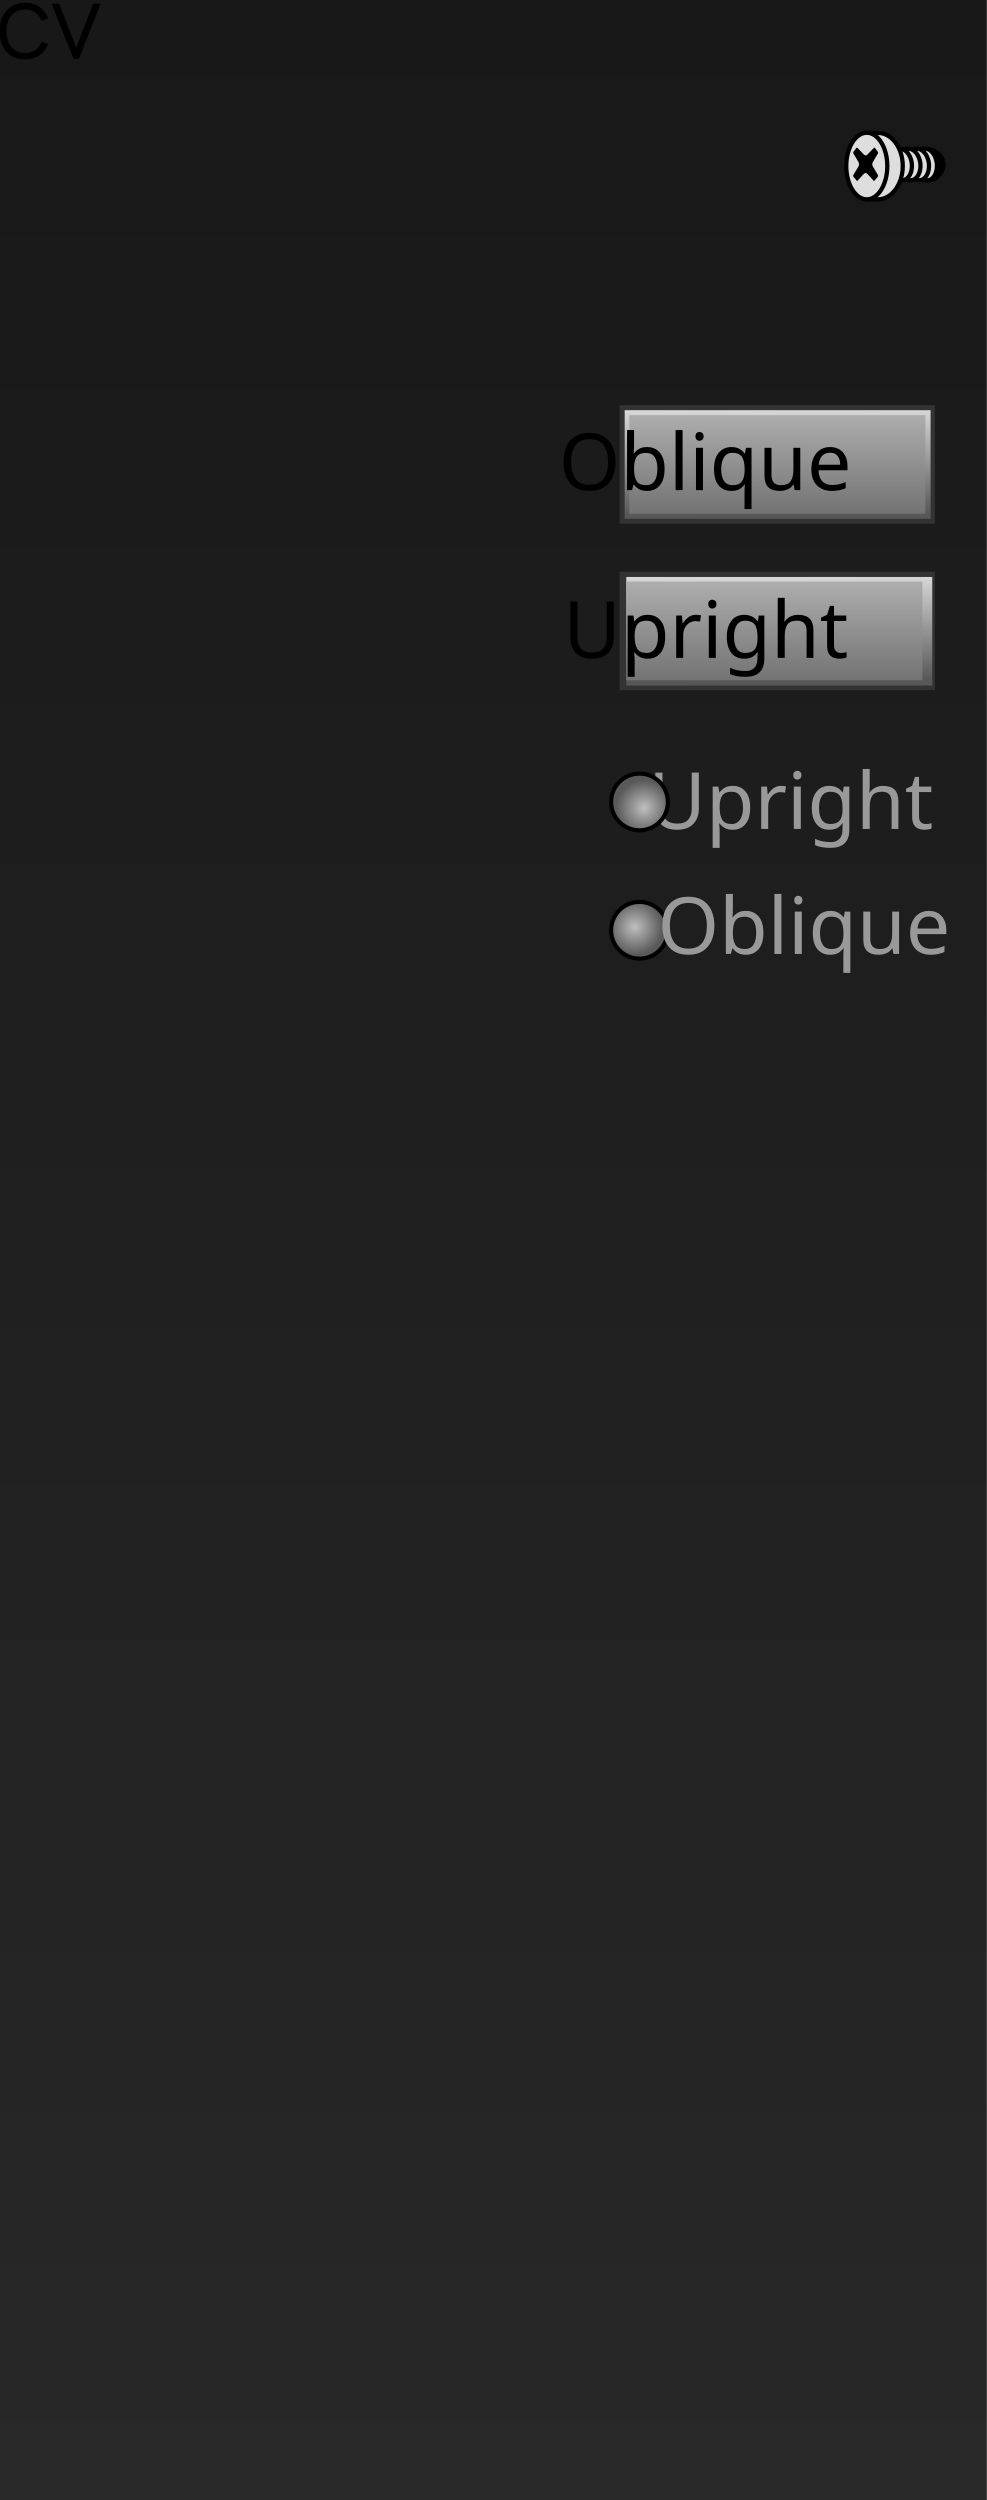
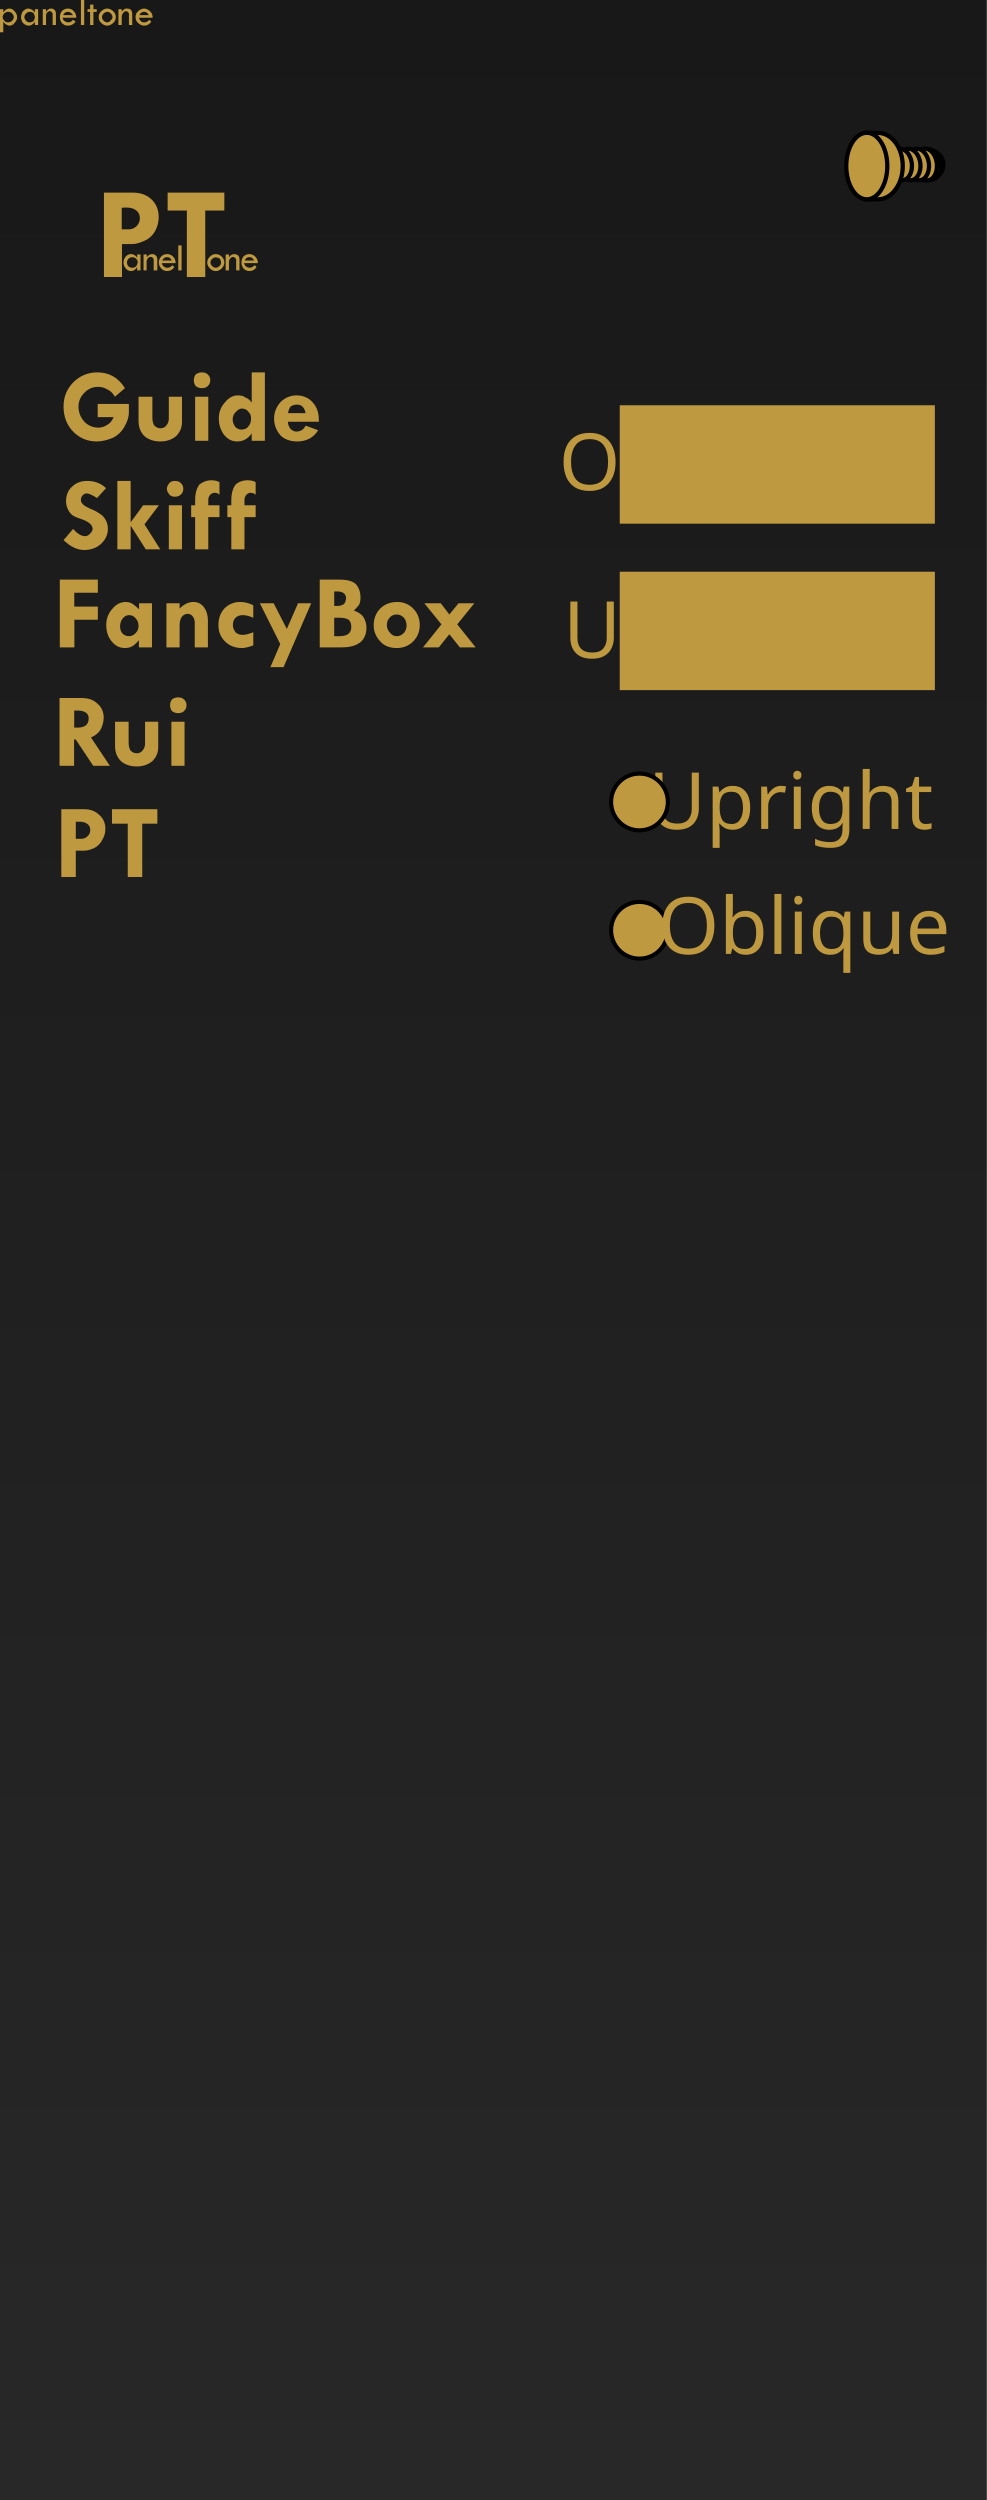
<svg xmlns="http://www.w3.org/2000/svg" xmlns:xlink="http://www.w3.org/1999/xlink" width="150" height="380" viewBox="0 0 150 380" version="1.1" id="svg1">
  <defs id="defs1">
-     <linearGradient id="linearGradient27">
-       <stop style="stop-color:#bfbfbf;stop-opacity:1;" offset="0" id="stop27" />
-       <stop style="stop-color:#595959;stop-opacity:1;" offset="1" id="stop28" />
-     </linearGradient>
-     <linearGradient id="linearGradient21">
-       <stop style="stop-color:#adadad;stop-opacity:1;" offset="0" id="stop21" />
-       <stop style="stop-color:#737373;stop-opacity:1;" offset="1" id="stop22" />
-     </linearGradient>
-     <linearGradient id="linearGradient11">
-       <stop style="stop-color:#d9d9d9;stop-opacity:1;" offset="0" id="stop11" />
-       <stop style="stop-color:#575757;stop-opacity:1;" offset="1" id="stop12" />
-     </linearGradient>
-     <linearGradient xlink:href="#linearGradient11" id="linearGradient12" x1="4.99" y1="1" x2="5.1" y2="16.5" gradientUnits="userSpaceOnUse" gradientTransform="matrix(1.01,0,0,1.03,-0.209,-0.282)" />
-     <linearGradient xlink:href="#linearGradient21" id="linearGradient22" x1="1.45" y1="1.5" x2="1.45" y2="16.5" gradientUnits="userSpaceOnUse" />
-     <linearGradient xlink:href="#linearGradient11" id="linearGradient25" gradientUnits="userSpaceOnUse" gradientTransform="matrix(1.01,0,0,1.03,102,86.7)" x1="4.99" y1="1" x2="5.1" y2="16.5" />
-     <linearGradient xlink:href="#linearGradient21" id="linearGradient26" gradientUnits="userSpaceOnUse" x1="1.45" y1="1.5" x2="1.45" y2="16.5" gradientTransform="translate(102,87)" />
-     <radialGradient xlink:href="#linearGradient27" id="radialGradient28" cx="16.1" cy="52.3" fx="16.1" fy="52.3" r="4.25" gradientUnits="userSpaceOnUse" />
-     <radialGradient xlink:href="#linearGradient27" id="radialGradient29" gradientUnits="userSpaceOnUse" cx="16.1" cy="52.3" fx="16.1" fy="52.3" r="4.25" gradientTransform="translate(-33.6,-106)" />
    <linearGradient xlink:href="#pg" id="linearGradient2" gradientUnits="userSpaceOnUse" gradientTransform="scale(1,0.999)" x2="0" y2="380" />
  </defs>
  <g id="layer1">
    <linearGradient id="pg" x2="0" y2="380" gradientUnits="userSpaceOnUse" gradientTransform="scale(1,0.395)">
      <stop offset="0" stop-color="#282828" id="stop3" style="stop-color:#181818;stop-opacity:1;" />
      <stop offset="1" stop-color="#181818" id="stop4" style="stop-color:#282828;stop-opacity:1;" />
    </linearGradient>
    <rect id="panel" width="150" height="380" fill="url(#pg)" style="display:inline;fill:url(#linearGradient2);fill-opacity:1;stroke-width:1" x="0" y="0" />
-     <g id="unscrew--symbol" transform="translate(128,17.2)">
-       <g fill="#dedede" stroke="#000000" stroke-width="0.65" id="g7">
-         <path d="M 15.4,7.81 A 2.72,2.35 0 0 1 12.7,10.2 2.72,2.35 0 0 1 9.99,7.81 2.72,2.35 0 0 1 12.7,5.46 2.72,2.35 0 0 1 15.4,7.81 Z" id="path1" />
-         <path d="M 15,7.68 A 2.31,1.64 82.2 0 1 13.6,10.1 2.31,1.64 82.2 0 1 11.7,7.99 2.31,1.64 82.2 0 1 13.1,5.53 2.31,1.64 82.2 0 1 15,7.68 Z" id="path2" />
-         <path d="M 14.4,7.65 A 2.43,1.64 83.2 0 1 13.1,10.2 2.43,1.64 83.2 0 1 11.2,7.97 2.43,1.64 83.2 0 1 12.5,5.39 2.43,1.64 83.2 0 1 14.4,7.65 Z" id="path3" />
-         <path d="M 13.2,7.67 A 2.43,1.64 83.2 0 1 11.8,10.2 2.43,1.64 83.2 0 1 9.94,8 2.43,1.64 83.2 0 1 11.3,5.42 2.43,1.64 83.2 0 1 13.2,7.67 Z" id="path4" />
-         <path d="M 11.9,7.67 A 2.43,1.64 83.2 0 1 10.5,10.2 2.43,1.64 83.2 0 1 8.63,8 2.43,1.64 83.2 0 1 10,5.42 2.43,1.64 83.2 0 1 11.9,7.67 Z" id="path5" />
-         <path d="M 10.6,7.67 A 2.43,1.64 83.2 0 1 9.22,10.2 2.43,1.64 83.2 0 1 7.32,8 2.43,1.64 83.2 0 1 8.69,5.42 2.43,1.64 83.2 0 1 10.6,7.67 Z" id="path6" />
-         <path d="m 9.22,8.04 c 0,2.76 -1.68,5.06 -3.76,5.06 -2.08,0 -1.91,0 -1.91,0 L 3.54,3 c 0,0 1.24,0 1.92,0 2.08,0 3.76,2.25 3.76,5.05 z" id="path7" />
-         <ellipse cx="3.75" cy="8.04" rx="3.12" ry="5.06" id="ellipse7" />
+     <g id="unscrew--symbol" transform="translate(128,17.2)" style="fill:#bf9940;fill-opacity:1">
+       <g fill="#dedede" stroke="#000000" stroke-width="0.65" id="g7" style="fill:#bf9940;fill-opacity:1">
+         <path d="M 15.4,7.81 A 2.72,2.35 0 0 1 12.7,10.2 2.72,2.35 0 0 1 9.99,7.81 2.72,2.35 0 0 1 12.7,5.46 2.72,2.35 0 0 1 15.4,7.81 Z" id="path1" style="fill:#bf9940;fill-opacity:1" />
+         <path d="M 15,7.68 A 2.31,1.64 82.2 0 1 13.6,10.1 2.31,1.64 82.2 0 1 11.7,7.99 2.31,1.64 82.2 0 1 13.1,5.53 2.31,1.64 82.2 0 1 15,7.68 Z" id="path2" style="fill:#bf9940;fill-opacity:1" />
+         <path d="M 14.4,7.65 A 2.43,1.64 83.2 0 1 13.1,10.2 2.43,1.64 83.2 0 1 11.2,7.97 2.43,1.64 83.2 0 1 12.5,5.39 2.43,1.64 83.2 0 1 14.4,7.65 Z" id="path3" style="fill:#bf9940;fill-opacity:1" />
+         <path d="M 13.2,7.67 A 2.43,1.64 83.2 0 1 11.8,10.2 2.43,1.64 83.2 0 1 9.94,8 2.43,1.64 83.2 0 1 11.3,5.42 2.43,1.64 83.2 0 1 13.2,7.67 Z" id="path4" style="fill:#bf9940;fill-opacity:1" />
+         <path d="M 11.9,7.67 A 2.43,1.64 83.2 0 1 10.5,10.2 2.43,1.64 83.2 0 1 8.63,8 2.43,1.64 83.2 0 1 10,5.42 2.43,1.64 83.2 0 1 11.9,7.67 Z" id="path5" style="fill:#bf9940;fill-opacity:1" />
+         <path d="M 10.6,7.67 A 2.43,1.64 83.2 0 1 9.22,10.2 2.43,1.64 83.2 0 1 7.32,8 2.43,1.64 83.2 0 1 8.69,5.42 2.43,1.64 83.2 0 1 10.6,7.67 Z" id="path6" style="fill:#bf9940;fill-opacity:1" />
+         <path d="m 9.22,8.04 c 0,2.76 -1.68,5.06 -3.76,5.06 -2.08,0 -1.91,0 -1.91,0 L 3.54,3 c 0,0 1.24,0 1.92,0 2.08,0 3.76,2.25 3.76,5.05 z" id="path7" style="fill:#bf9940;fill-opacity:1" />
+         <ellipse cx="3.75" cy="8.04" rx="3.12" ry="5.06" id="ellipse7" style="fill:#bf9940;fill-opacity:1" />
      </g>
-       <path id="slot" fill="#000000" stroke="none" d="M 5.46,9.43 4.68,8.11 C 4.56,7.91 4.56,7.62 4.68,7.42 L 5.46,6.1 c 0,0 0,-0.14 0,-0.19 L 4.98,5.28 c 0,0 -0.1,-0.1 -0.15,0 L 3.84,6.3 C 3.68,6.46 3.47,6.46 3.32,6.3 l -1,-1.03 c 0,0 -0.1,0 -0.14,0 L 1.7,5.91 c 0,0 0,0.14 0,0.19 l 0.78,1.32 c 0.12,0.2 0.12,0.49 0,0.69 L 1.69,9.43 c 0,0.1 0,0.13 0,0.19 l 0.48,0.58 c 0,0.1 0.1,0.1 0.14,0.1 l 1,-1.08 c 0.15,-0.16 0.37,-0.15 0.52,0 l 0.99,1.08 c 0,0 0.11,0 0.15,-0.1 L 5.45,9.62 c 0,-0.1 0,-0.14 0,-0.19 z" />
+       <path id="slot" fill="#000000" stroke="none" d="M 5.46,9.43 4.68,8.11 C 4.56,7.91 4.56,7.62 4.68,7.42 L 5.46,6.1 c 0,0 0,-0.14 0,-0.19 L 4.98,5.28 c 0,0 -0.1,-0.1 -0.15,0 L 3.84,6.3 C 3.68,6.46 3.47,6.46 3.32,6.3 l -1,-1.03 c 0,0 -0.1,0 -0.14,0 L 1.7,5.91 c 0,0 0,0.14 0,0.19 l 0.78,1.32 c 0.12,0.2 0.12,0.49 0,0.69 L 1.69,9.43 c 0,0.1 0,0.13 0,0.19 l 0.48,0.58 c 0,0.1 0.1,0.1 0.14,0.1 l 1,-1.08 c 0.15,-0.16 0.37,-0.15 0.52,0 l 0.99,1.08 c 0,0 0.11,0 0.15,-0.1 L 5.45,9.62 c 0,-0.1 0,-0.14 0,-0.19 z" style="fill:#bf9940;fill-opacity:1" />
    </g>
-     <g id="g22" transform="translate(94.2,61.6)">
-       <rect style="fill:#333333;fill-opacity:1;stroke-width:1.497;paint-order:fill markers stroke" id="rect1" width="47.9" height="18" x="0" y="0" />
-       <rect style="fill:url(#linearGradient12);fill-opacity:1;stroke-width:1.503;paint-order:fill markers stroke" id="rect10" width="46.5" height="16.5" x="0.75" y="0.748" />
-       <rect style="fill:url(#linearGradient22);fill-opacity:1;stroke-width:1.495;paint-order:fill markers stroke" id="rect11" width="45" height="15" x="1.45" y="1.5" />
-       <text xml:space="preserve" style="font-style:normal;font-variant:normal;font-weight:normal;font-stretch:normal;font-size:12px;line-height:1.25;font-family:'Hanken Grotesk';-inkscape-font-specification:'Hanken Grotesk';font-variant-ligatures:none;text-align:center;text-orientation:upright;text-anchor:middle" x="23.9" y="12.9" id="text15">
-         <tspan id="tspan15" x="23.9" y="12.9" style="font-size:12px">Oblique</tspan>
+     <g id="g22" transform="translate(94.2,61.6)" style="fill:#bf9940;fill-opacity:1">
+       <rect style="fill:#bf9940;fill-opacity:1;stroke-width:1.497;paint-order:fill markers stroke" id="rect1" width="47.9" height="18" x="0" y="0" />
+       <rect style="fill:#bf9940;fill-opacity:1;stroke-width:1.503;paint-order:fill markers stroke" id="rect10" width="46.5" height="16.5" x="0.75" y="0.748" />
+       <rect style="fill:#bf9940;fill-opacity:1;stroke-width:1.495;paint-order:fill markers stroke" id="rect11" width="45" height="15" x="1.45" y="1.5" />
+       <text xml:space="preserve" style="font-style:normal;font-variant:normal;font-weight:normal;font-stretch:normal;font-size:12px;line-height:1.25;font-family:'Hanken Grotesk';-inkscape-font-specification:'Hanken Grotesk';font-variant-ligatures:none;text-align:center;text-orientation:upright;text-anchor:middle;fill:#bf9940;fill-opacity:1" x="23.9" y="12.9" id="text15">
+         <tspan id="tspan15" x="23.9" y="12.9" style="font-size:12px;fill:#bf9940;fill-opacity:1">Oblique</tspan>
      </text>
    </g>
-     <g id="g1" transform="translate(-7.8)">
-       <rect style="fill:#333333;fill-opacity:1;stroke-width:1.497;paint-order:fill markers stroke" id="rect22" width="47.9" height="18" x="102" y="86.9" />
-       <rect style="fill:url(#linearGradient25);fill-opacity:1;stroke-width:1.503;paint-order:fill markers stroke" id="rect23" width="46.5" height="16.5" x="103" y="87.7" />
-       <rect style="fill:url(#linearGradient26);fill-opacity:1;stroke-width:1.495;paint-order:fill markers stroke" id="rect24" width="45" height="15" x="103" y="88.4" />
-       <text xml:space="preserve" style="font-style:normal;font-variant:normal;font-weight:normal;font-stretch:normal;font-size:12px;line-height:1.25;font-family:'Hanken Grotesk';-inkscape-font-specification:'Hanken Grotesk';font-variant-ligatures:none;text-align:center;text-orientation:upright;text-anchor:middle;fill:#000000;fill-opacity:1" x="126" y="100" id="text24">
-         <tspan id="tspan24" x="126" y="100" style="font-size:12px;fill:#000000;fill-opacity:1">Upright</tspan>
+     <g id="g1" transform="translate(-7.8)" style="fill:#bf9940;fill-opacity:1">
+       <rect style="fill:#bf9940;fill-opacity:1;stroke-width:1.497;paint-order:fill markers stroke" id="rect22" width="47.9" height="18" x="102" y="86.9" />
+       <rect style="fill:#bf9940;fill-opacity:1;stroke-width:1.503;paint-order:fill markers stroke" id="rect23" width="46.5" height="16.5" x="103" y="87.7" />
+       <rect style="fill:#bf9940;fill-opacity:1;stroke-width:1.495;paint-order:fill markers stroke" id="rect24" width="45" height="15" x="103" y="88.4" />
+       <text xml:space="preserve" style="font-style:normal;font-variant:normal;font-weight:normal;font-stretch:normal;font-size:12px;line-height:1.25;font-family:'Hanken Grotesk';-inkscape-font-specification:'Hanken Grotesk';font-variant-ligatures:none;text-align:center;text-orientation:upright;text-anchor:middle;fill:#bf9940;fill-opacity:1" x="126" y="100" id="text24">
+         <tspan id="tspan24" x="126" y="100" style="font-size:12px;fill:#bf9940;fill-opacity:1">Upright</tspan>
      </text>
    </g>
-     <text xml:space="preserve" style="font-style:normal;font-variant:normal;font-weight:normal;font-stretch:normal;font-size:12px;line-height:1.25;font-family:'Hanken Grotesk';-inkscape-font-specification:'Hanken Grotesk';font-variant-ligatures:none;text-align:center;text-orientation:upright;text-anchor:middle;fill:#999999;fill-opacity:1" x="128" y="126" id="text24-7">
-       <tspan id="tspan24-1" x="128" y="126" style="font-size:12px;fill:#999999;fill-opacity:1">Upright</tspan>
+     <text xml:space="preserve" style="font-style:normal;font-variant:normal;font-weight:normal;font-stretch:normal;font-size:12px;line-height:1.25;font-family:'Hanken Grotesk';-inkscape-font-specification:'Hanken Grotesk';font-variant-ligatures:none;text-align:center;text-orientation:upright;text-anchor:middle;fill:#bf9940;fill-opacity:1" x="128" y="126" id="text24-7">
+       <tspan id="tspan24-1" x="128" y="126" style="font-size:12px;fill:#bf9940;fill-opacity:1">Upright</tspan>
    </text>
-     <g id="g28" transform="translate(80.4,88.6)">
-       <circle style="fill:#9c9c9c;fill-opacity:1;stroke:#000000;stroke-width:0.75;stroke-dasharray:none;stroke-opacity:1;paint-order:fill markers stroke" id="path26" cx="16.8" cy="52.8" r="4.25" />
-       <circle style="fill:url(#radialGradient28);fill-opacity:1;stroke:none;stroke-width:1;stroke-dasharray:none;stroke-opacity:1;paint-order:fill markers stroke" id="circle26" cx="16.8" cy="52.8" r="4" />
+     <g id="g28" transform="translate(80.4,88.6)" style="fill:#bf9940;fill-opacity:1">
+       <circle style="fill:#bf9940;fill-opacity:1;stroke:#000000;stroke-width:0.75;stroke-dasharray:none;stroke-opacity:1;paint-order:fill markers stroke" id="path26" cx="16.8" cy="52.8" r="4.25" />
+       <circle style="fill:#bf9940;fill-opacity:1;stroke:none;stroke-width:1;stroke-dasharray:none;stroke-opacity:1;paint-order:fill markers stroke" id="circle26" cx="16.8" cy="52.8" r="4" />
    </g>
-     <g id="g29" style="display:inline" transform="translate(80.4,69.1)">
-       <circle style="fill:#9c9c9c;fill-opacity:1;stroke:#000000;stroke-width:0.75;stroke-dasharray:none;stroke-opacity:1;paint-order:fill markers stroke" id="circle28" cx="16.8" cy="52.8" r="4.25" />
-       <circle style="fill:url(#radialGradient29);fill-opacity:1;stroke:none;stroke-width:1;stroke-dasharray:none;stroke-opacity:1;paint-order:fill markers stroke" id="circle29" cx="-16.8" cy="-52.8" r="4" transform="scale(-1)" />
+     <g id="g29" style="display:inline;fill:#bf9940;fill-opacity:1" transform="translate(80.4,69.1)">
+       <circle style="fill:#bf9940;fill-opacity:1;stroke:#000000;stroke-width:0.75;stroke-dasharray:none;stroke-opacity:1;paint-order:fill markers stroke" id="circle28" cx="16.8" cy="52.8" r="4.25" />
+       <circle style="fill:#bf9940;fill-opacity:1;stroke:none;stroke-width:1;stroke-dasharray:none;stroke-opacity:1;paint-order:fill markers stroke" id="circle29" cx="-16.8" cy="-52.8" r="4" transform="scale(-1)" />
    </g>
-     <text xml:space="preserve" style="font-style:normal;font-variant:normal;font-weight:normal;font-stretch:normal;font-size:12px;line-height:1.25;font-family:'Hanken Grotesk';-inkscape-font-specification:'Hanken Grotesk';font-variant-ligatures:none;text-align:center;text-orientation:upright;text-anchor:middle;fill:#999999;fill-opacity:1" x="130" y="145" id="text15-8">
-       <tspan id="tspan15-2" x="130" y="145" style="font-size:12px;fill:#999999;fill-opacity:1">Oblique</tspan>
+     <text xml:space="preserve" style="font-style:normal;font-variant:normal;font-weight:normal;font-stretch:normal;font-size:12px;line-height:1.25;font-family:'Hanken Grotesk';-inkscape-font-specification:'Hanken Grotesk';font-variant-ligatures:none;text-align:center;text-orientation:upright;text-anchor:middle;fill:#bf9940;fill-opacity:1" x="130" y="145" id="text15-8">
+       <tspan id="tspan15-2" x="130" y="145" style="font-size:12px;fill:#bf9940;fill-opacity:1">Oblique</tspan>
    </text>
-     <text xml:space="preserve" style="font-size:9px;line-height:1.25;font-family:'Hanken Grotesk';-inkscape-font-specification:'Hanken Grotesk';font-variant-ligatures:none;text-align:center;text-orientation:upright;text-anchor:middle;fill:#c19a3e;fill-opacity:1" transform="translate(-45.1,-53)" id="text6">
-       <tspan x="143" y="160" id="tspan6" />
+     <text xml:space="preserve" style="font-size:9px;line-height:1.25;font-family:'Hanken Grotesk';-inkscape-font-specification:'Hanken Grotesk';font-variant-ligatures:none;text-align:center;text-orientation:upright;text-anchor:middle;fill:#bf9940;fill-opacity:1" transform="translate(-45.1,-53)" id="text6">
+       <tspan x="143" y="160" id="tspan6" style="fill:#bf9940;fill-opacity:1" />
    </text>
-     <path d="m -1.71,10.3 q -1.16,0 -2.03,-0.5 -0.87,-0.54 -1.36,-1.51 -0.48,-0.98 -0.48,-2.28 0,-1.29 0.48,-2.27 0.49,-0.97 1.36,-1.51 0.87,-0.54 2.03,-0.54 1.256,0 2.18,0.63 0.92,0.62 1.33,1.72 l -0.982,0.38 q -0.312,-0.82 -0.96,-1.26 -0.648,-0.46 -1.568,-0.46 -0.86,0 -1.49,0.41 -0.64,0.41 -0.99,1.15 -0.33,0.73 -0.33,1.75 0,1.02 0.33,1.77 0.35,0.74 0.99,1.15 0.63,0.41 1.49,0.41 0.92,0 1.568,-0.46 0.648,-0.46 0.96,-1.26 l 0.982,0.36 q -0.41,1.09 -1.33,1.73 -0.924,0.59 -2.18,0.59 z m 7.38,-0.1 -3.34,-8.36 h 1.16 l 2.74,7.08 h -0.3 l 2.7,-7.08 h 1.16 l -3.31,8.36 z" id="text1" style="font-size:12px;line-height:1.25;font-family:'Hanken Grotesk';-inkscape-font-specification:'Hanken Grotesk';font-variant-ligatures:none;text-align:center;text-orientation:upright;text-anchor:middle" transform="translate(5.51,-1.27)" aria-label="CV" />
+     <path style="font-weight:bold;font-size:16px;line-height:1.25;font-family:'Tw Cen MT';-inkscape-font-specification:'Tw Cen MT Bold';font-variant-ligatures:none;text-orientation:upright;fill:#bf9940;fill-opacity:1" d="m -2.51,14.5 h 5.78 v 2 h -3.58 v 2.1 h 3.58 v 2 h -3.564 v 4.2 h -2.216 z m 12.02,10.3 v -1.1 0 q -0.47,0.6 -0.95,0.9 -0.47,0.3 -1.18,0.3 -1.18,0 -2,-1 -0.83,-1 -0.83,-2.5 0,-1.4 0.88,-2.4 0.88,-1.1 2.09,-1.1 0.58,0 1.04,0.3 0.46,0.3 0.98,0.8 v -0.9 h 1.96 v 6.7 z m -1.47,-4.9 q -0.59,0 -0.99,0.5 -0.4,0.5 -0.4,1.2 0,0.7 0.38,1.1 0.38,0.4 1,0.4 0.59,0 1.01,-0.5 0.42,-0.4 0.42,-1.1 0,-0.6 -0.42,-1.1 -0.42,-0.5 -1,-0.5 z m 7.66,-1.8 v 0.8 q 1,-1 2.1,-1 1,0 1.6,0.8 0.6,0.8 0.6,2 v 4.1 h -2 v -3.8 q 0,-0.5 -0.3,-0.9 -0.3,-0.4 -0.8,-0.4 -0.5,0 -0.9,0.5 -0.3,0.5 -0.3,1.3 v 3.3 h -2 v -6.7 z m 11.2,4.4 v 2 q -1.1,0.4 -1.7,0.4 -1.6,0 -2.6,-1 -1,-1 -1,-2.5 0,-1.5 0.9,-2.5 1,-1 2.4,-1 1,0 2,0.5 v 1.9 q -0.9,-0.4 -1.6,-0.4 -0.7,0 -1.1,0.4 -0.4,0.4 -0.4,1.1 0,0.6 0.4,1.1 0.4,0.4 1.1,0.4 0.6,0 1.6,-0.4 z m 1,-4.4 h 2.1 l 2,3.9 1.7,-3.9 h 2 l -4.2,9.7 h -2 l 1.5,-3.5 z m 9.1,-3.6 h 3 q 1.9,0 2.6,0.8 0.6,0.8 0.6,1.9 0,0.6 -0.2,1.1 -0.3,0.4 -0.8,0.9 1.1,0.4 1.5,1.1 0.4,0.7 0.4,1.5 0,1.4 -0.9,2.2 -1,0.8 -2.8,0.8 h -3.4 z m 2.2,1.8 v 2.2 h 0.5 q 0.6,0 1,-0.3 0.3,-0.4 0.3,-0.9 0,-0.4 -0.3,-0.7 -0.4,-0.3 -1,-0.3 z m 0,4 v 2.8 h 0.8 q 1.8,0 1.8,-1.4 0,-0.7 -0.4,-1.1 -0.5,-0.3 -1.3,-0.3 z m 6,1.2 q 0,-1.6 1,-2.6 1,-1 2.6,-1 1.4,0 2.4,1 1,1 1,2.5 0,1.5 -1,2.5 -1,1 -2.5,1 -1.6,0 -2.5,-1 -1,-1.1 -1,-2.4 z m 5,0 q 0,-0.7 -0.4,-1.2 -0.5,-0.5 -1.1,-0.5 -0.6,0 -1,0.4 -0.5,0.5 -0.5,1.2 0,0.7 0.5,1.2 0.4,0.5 1,0.5 0.6,0 1.1,-0.5 0.4,-0.5 0.4,-1.1 z m 2.7,-3.4 h 2.5 l 1.3,1.7 1.4,-1.7 h 2.4 l -2.6,3.2 2.8,3.5 h -2.4 l -1.6,-2 -1.6,2 h -2.4 l 2.8,-3.5 z" id="text1" transform="translate(11.6,73.6)" aria-label="FancyBox" />
+     <path d="m 9.33,2.4 -1.52,1.3 c -0.31,-0.53 -0.69,-0.9 -1.14,-1.1 -0.45,-0.27 -0.93,-0.4 -1.42,-0.4 -0.8,0 -1.5,0.3 -2.09,0.9 -0.59,0.6 -0.89,1.3 -0.89,2.1 0,0.87 0.3,1.63 0.89,2.3 0.59,0.6 1.31,0.9 2.14,0.9 0.45,0 0.89,-0.13 1.3,-0.4 0.42,-0.2 0.76,-0.6 1.02,-1.2 h -2.43 v -2 h 4.74 v 1.3 c 0,0.67 -0.23,1.4 -0.7,2.2 -0.47,0.8 -1.09,1.37 -1.86,1.7 -0.77,0.3 -1.54,0.5 -2.32,0.5 -1.42,0 -2.62,-0.5 -3.59,-1.5 -0.973,-1 -1.46,-2.27 -1.46,-3.8 0,-1.47 0.5,-2.7 1.5,-3.7 1.01,-1 2.22,-1.5 3.63,-1.5 1.8,0 3.2,0.8 4.2,2.4 z m 2.07,1.3 h 2.1 v 3.2 c 0,0.47 0.1,0.87 0.3,1.2 0.3,0.27 0.6,0.4 0.9,0.4 0.4,0 0.7,-0.13 0.9,-0.4 0.3,-0.33 0.4,-0.7 0.4,-1.1 v -3.3 h 2 v 3.9 c 0,0.8 -0.3,1.5 -0.9,2.1 -0.6,0.5 -1.4,0.8 -2.4,0.8 -1,0 -1.8,-0.3 -2.4,-0.8 -0.6,-0.6 -0.9,-1.37 -0.9,-2.3 z m 8.4,-2.5 c 0,-0.333 0.1,-0.633 0.3,-0.9 0.3,-0.2 0.6,-0.3 0.9,-0.3 0.4,0 0.7,0.1 0.9,0.3 0.3,0.267 0.4,0.567 0.4,0.9 0,0.33 -0.1,0.63 -0.4,0.9 -0.2,0.2 -0.5,0.3 -0.9,0.3 -0.3,0 -0.6,-0.1 -0.9,-0.3 -0.2,-0.27 -0.3,-0.57 -0.3,-0.9 z m 0.2,2.5 h 2 v 6.7 h -2 z m 8.6,-3.7 h 2 v 10.4 h -2 v -1.1 0 c -0.6,0.8 -1.3,1.2 -2.2,1.2 -0.8,0 -1.4,-0.3 -2,-1 -0.5,-0.67 -0.8,-1.5 -0.8,-2.5 0,-0.93 0.3,-1.73 0.9,-2.4 0.6,-0.73 1.2,-1.1 2,-1.1 0.5,0 0.9,0.1 1.1,0.3 0.4,0.13 0.7,0.4 1,0.8 z m -1.5,5.5 c -0.3,0 -0.6,0.17 -0.9,0.5 -0.3,0.27 -0.5,0.67 -0.5,1.2 0,0.4 0.2,0.77 0.4,1.1 0.3,0.27 0.6,0.4 0.9,0.4 0.5,0 0.9,-0.17 1.1,-0.5 0.3,-0.33 0.4,-0.73 0.4,-1.2 0,-0.4 -0.1,-0.73 -0.4,-1 -0.2,-0.33 -0.6,-0.5 -1,-0.5 z m 11.7,2 h -4.7 c 0,0.47 0.2,0.83 0.4,1.1 0.3,0.27 0.6,0.4 0.9,0.4 0.6,0 1.1,-0.3 1.4,-0.9 l 1.9,0.7 c -0.7,1.13 -1.8,1.7 -3.2,1.7 -1,0 -1.9,-0.3 -2.5,-0.9 -0.6,-0.67 -1,-1.53 -1,-2.6 0,-1 0.4,-1.83 1,-2.5 0.7,-0.67 1.5,-1 2.4,-1 1,0 1.9,0.37 2.5,1.1 0.6,0.67 0.9,1.53 0.9,2.6 z m -4.7,-1.3 h 2.7 c -0.2,-0.87 -0.6,-1.3 -1.3,-1.3 -0.4,0 -0.7,0.1 -1,0.3 -0.2,0.27 -0.3,0.6 -0.4,1 z" id="text2" style="font-weight:bold;font-size:16px;line-height:1.25;font-family:'Tw Cen MT';-inkscape-font-specification:'Tw Cen MT Bold';font-variant-ligatures:none;text-align:center;text-orientation:upright;text-anchor:middle;fill:#bf9940" aria-label="Guide" transform="translate(9.66,56.6)" />
+     <path d="m 0,0.1 h 3.38 c 1.03,0 1.84,0.3 2.43,0.9 0.6,0.53 0.9,1.23 0.9,2.1 0,0.53 -0.14,1.1 -0.42,1.7 -0.27,0.53 -0.77,0.97 -1.51,1.3 l 2.87,4.3 h -2.53 l -2.66,-4 h -0.25 v 4 h -2.21 z m 2.23,1.9 v 2.6 h 0.48 c 1.15,0 1.72,-0.47 1.72,-1.4 0,-0.4 -0.15,-0.7 -0.45,-0.9 -0.3,-0.2 -0.71,-0.3 -1.24,-0.3 z m 6.21,1.7 h 2.06 v 3.2 c 0,0.47 0.1,0.87 0.3,1.2 0.3,0.27 0.6,0.4 0.9,0.4 0.4,0 0.7,-0.13 0.9,-0.4 0.3,-0.33 0.4,-0.7 0.4,-1.1 v -3.3 h 2 v 3.9 c 0,0.8 -0.3,1.5 -0.9,2.1 -0.6,0.5 -1.4,0.8 -2.4,0.8 -1,0 -1.76,-0.3 -2.36,-0.8 -0.6,-0.6 -0.9,-1.37 -0.9,-2.3 z m 8.36,-2.5 c 0,-0.333 0.1,-0.633 0.3,-0.9 0.3,-0.2 0.6,-0.3 0.9,-0.3 0.4,0 0.7,0.1 0.9,0.3 0.3,0.267 0.4,0.567 0.4,0.9 0,0.33 -0.1,0.63 -0.4,0.9 -0.2,0.2 -0.5,0.3 -0.9,0.3 -0.3,0 -0.6,-0.1 -0.9,-0.3 -0.2,-0.27 -0.3,-0.57 -0.3,-0.9 z m 0.2,2.5 h 2 v 6.7 h -2 z" id="text3" style="font-weight:bold;font-size:16px;line-height:1.25;font-family:'Tw Cen MT';-inkscape-font-specification:'Tw Cen MT Bold';font-variant-ligatures:none;text-align:center;text-orientation:upright;text-anchor:middle;fill:#bf9940;fill-opacity:1" aria-label="Rui" transform="translate(9.05,106)" />
+     <path style="font-weight:bold;font-size:16px;line-height:1.25;font-family:'Tw Cen MT';-inkscape-font-specification:'Tw Cen MT Bold';font-variant-ligatures:none;text-align:center;text-orientation:upright;text-anchor:middle;fill:#bf9940" d="m 6.46,1.2 -1.37,1.5 c -0.73,-0.47 -1.25,-0.7 -1.57,-0.7 -0.24,0 -0.45,0.1 -0.63,0.3 -0.17,0.2 -0.26,0.43 -0.26,0.7 0,0.47 0.46,0.9 1.37,1.3 0.67,0.27 1.18,0.53 1.52,0.8 0.35,0.2 0.63,0.5 0.86,0.9 0.24,0.4 0.36,0.87 0.36,1.4 0,0.87 -0.36,1.63 -1.07,2.3 -0.71,0.6 -1.55,0.9 -2.52,0.9 -1.06,0 -2.11,-0.5 -3.15,-1.5 l 1.45,-1.7 c 0.66,0.73 1.26,1.1 1.83,1.1 0.27,0 0.52,-0.13 0.77,-0.4 0.25,-0.27 0.37,-0.5 0.37,-0.7 0,-0.6 -0.57,-1.1 -1.7,-1.5 -0.65,-0.2 -1.1,-0.4 -1.38,-0.6 -0.27,-0.2 -0.495,-0.5 -0.683,-0.9 -0.185,-0.4 -0.277,-0.8 -0.277,-1.2 0,-0.93 0.298,-1.67 0.89,-2.2 0.6,-0.6 1.37,-0.9 2.33,-0.9 1.14,0 2.09,0.367 2.86,1.1 z m 1.72,-1.1 h 2.02 v 6.3 l 1.9,-2.6 h 2.4 l -2.2,2.9 2.4,3.8 h -2.2 l -2.3,-3.6 v 3.6 h -2.02 z m 7.52,1.2 c 0,-0.333 0.2,-0.633 0.4,-0.9 0.2,-0.2 0.5,-0.3 0.8,-0.3 0.4,0 0.7,0.1 0.9,0.3 0.3,0.267 0.4,0.567 0.4,0.9 0,0.33 -0.1,0.63 -0.4,0.9 -0.2,0.2 -0.5,0.3 -0.9,0.3 -0.3,0 -0.6,-0.1 -0.8,-0.3 -0.2,-0.27 -0.4,-0.57 -0.4,-0.9 z m 0.3,2.5 h 2 v 6.7 h -2 z m 7.7,-3.5 v 1.9 c -0.2,-0.2 -0.5,-0.3 -0.7,-0.3 -0.3,0 -0.5,0.1 -0.7,0.3 -0.2,0.2 -0.3,0.47 -0.3,0.8 v 0.8 h 1.7 v 1.8 h -1.7 v 4.9 h -2 v -4.9 h -0.6 v -1.8 h 0.6 v -0.8 c 0,-1.13 0.3,-1.93 0.7,-2.4 0.6,-0.4 1.1,-0.6 1.7,-0.6 0.6,0 1,0.1 1.3,0.3 z m 5.5,0 v 1.9 c -0.2,-0.2 -0.5,-0.3 -0.8,-0.3 -0.2,0 -0.4,0.1 -0.6,0.3 -0.2,0.2 -0.3,0.47 -0.3,0.8 v 0.8 h 1.7 v 1.8 h -1.7 v 4.9 h -2 v -4.9 h -0.6 v -1.8 h 0.6 v -0.8 c 0,-1.13 0.3,-1.93 0.7,-2.4 0.5,-0.4 1.1,-0.6 1.7,-0.6 0.6,0 1,0.1 1.3,0.3 z" id="text4" aria-label="Skiff" transform="translate(9.66,73)" />
+     <path id="title" fill="#bf9940" transform="translate(15.8,29.3)" d="m 15.7,10.6 q 0,-0.5 0.4,-0.9 0.4,-0.38 0.9,-0.38 0.5,0 0.9,0.38 0.4,0.4 0.4,0.9 0,0.5 -0.4,0.9 -0.4,0.4 -0.9,0.4 -0.5,0 -0.9,-0.4 -0.4,-0.4 -0.4,-0.9 z m 2.1,0 q 0,-0.3 -0.2,-0.6 -0.3,-0.18 -0.6,-0.18 -0.3,0 -0.6,0.28 -0.2,0.2 -0.2,0.5 0,0.3 0.2,0.5 0.3,0.3 0.6,0.3 0.3,0 0.6,-0.3 0.2,-0.2 0.2,-0.5 z m 0.7,1.2 v -2.42 h 0.5 v 0.4 q 0.2,-0.24 0.4,-0.35 0.2,-0.11 0.4,-0.11 0.3,0 0.6,0.21 0.2,0.22 0.2,0.57 v 1.7 h -0.5 v -1.6 q 0,-0.2 -0.2,-0.32 -0.1,-0.13 -0.3,-0.13 -0.2,0 -0.4,0.22 -0.2,0.23 -0.2,0.53 v 1.3 z m 4.9,-1.1 h -2.1 q 0.1,0.4 0.3,0.5 0.3,0.2 0.5,0.2 0.5,0 0.8,-0.4 l 0.3,0.3 q -0.4,0.6 -1.1,0.6 -0.5,0 -0.9,-0.4 -0.3,-0.4 -0.3,-0.9 0,-0.5 0.3,-0.91 0.4,-0.37 0.9,-0.37 0.5,0 0.9,0.38 0.4,0.4 0.4,1 z m -2,-0.4 h 1.4 q -0.2,-0.52 -0.7,-0.52 -0.5,0 -0.7,0.52 z m -16.35,-0.92 h 0.51 v 2.42 h -0.51 v -0.5 q -0.38,0.6 -0.93,0.6 -0.47,0 -0.81,-0.4 -0.34,-0.4 -0.34,-0.9 0,-0.5 0.34,-0.9 0.34,-0.38 0.8,-0.38 0.29,0 0.54,0.15 0.26,0.16 0.4,0.41 z m 0.1,1.22 q -0,-0.3 -0.27,-0.6 -0.24,-0.2 -0.57,-0.2 -0.32,0 -0.56,0.2 -0.25,0.3 -0.25,0.6 0,0.3 0.24,0.6 0.23,0.2 0.57,0.2 0.33,0 0.57,-0.2 0.23,-0.3 0.23,-0.6 z m 0.87,1.2 v -2.42 h 0.49 v 0.4 q 0.22,-0.24 0.4,-0.35 0.18,-0.11 0.4,-0.11 0.33,0 0.56,0.21 0.24,0.22 0.24,0.57 v 1.7 h -0.55 v -1.6 q 0,-0.2 -0.13,-0.32 -0.13,-0.13 -0.33,-0.13 -0.25,0 -0.43,0.22 -0.19,0.23 -0.19,0.53 v 1.3 z m 4.88,-1.1 h -2.1 q 0.1,0.4 0.3,0.5 0.24,0.2 0.53,0.2 0.47,0 0.77,-0.4 l 0.3,0.3 q -0.4,0.6 -1.1,0.6 -0.54,0 -0.9,-0.4 -0.36,-0.4 -0.36,-0.9 0,-0.5 0.36,-0.91 0.37,-0.37 0.9,-0.37 0.5,0 0.9,0.38 0.4,0.4 0.4,1 z m -2.05,-0.4 h 1.45 q -0.2,-0.52 -0.7,-0.52 -0.52,0 -0.75,0.52 z m 2.45,-2.3 h 0.5 v 3.8 h -0.5 z m -11.3,-8.022 h 4.38 q 1.77,0 2.85,1.032 1.09,1.03 1.09,2.71 0,1.1 -0.54,2.1 -0.53,0.98 -1.6,1.47 -1.08,0.49 -1.84,0.51 h -1.6 v 5 h -2.74 z m 2.7,2.302 v 3.28 h 1.08 q 0.69,0 1.18,-0.49 0.5,-0.5 0.5,-1.19 0,-0.78 -0.56,-1.21 -0.56,-0.43 -1.58,-0.43 z m 6.98,-2.302 h 8.62 v 2.722 h -2.9 v 10.1 h -2.8 v -10.1 h -2.92 z" />
+     <path d="m 0,0 h 3.5 c 0.93,0 1.7,0.3 2.3,0.9 0.6,0.53 0.9,1.23 0.9,2.1 0,0.6 -0.17,1.17 -0.5,1.7 -0.27,0.53 -0.67,0.93 -1.2,1.2 -0.6,0.27 -1.1,0.4 -1.5,0.4 h -1.3 v 4 h -2.2 z m 2.2,1.9 v 2.6 h 0.8 c 0.4,0 0.73,-0.13 1,-0.4 0.27,-0.27 0.4,-0.57 0.4,-0.9 0,-0.47 -0.17,-0.8 -0.5,-1 -0.27,-0.2 -0.67,-0.3 -1.2,-0.3 z m 5.5,-1.9 h 6.9 v 2.2 h -2.3 v 8.1 h -2.2 v -8.1 h -2.4 z" id="text5" style="font-weight:bold;font-size:16px;line-height:1.25;font-family:'Tw Cen MT';-inkscape-font-specification:'Tw Cen MT Bold';font-variant-ligatures:none;text-align:center;text-orientation:upright;text-anchor:middle;fill:#bf9940" aria-label="PT" transform="translate(9.32,123)" />
+     <path id="paneltone" fill="#bf9940" d="m 0.5,1.4 v 0.5 0 c 0.267,-0.4 0.57,-0.6 0.9,-0.6 0.33,0 0.6,0.13 0.8,0.4 0.27,0.27 0.4,0.57 0.4,0.9 0,0.33 -0.13,0.63 -0.4,0.9 -0.2,0.27 -0.47,0.4 -0.8,0.4 -0.13,0 -0.3,-0.1 -0.5,-0.2 -0.133,-0.1 -0.267,-0.2 -0.4,-0.4 v 0 1.6 h -0.5 v -3.5 z m 1.6,1.2 c 0,-0.2 -0.1,-0.4 -0.3,-0.6 -0.13,-0.13 -0.33,-0.2 -0.6,-0.2 -0.2,0 -0.367,0.1 -0.5,0.2 -0.2,0.2 -0.3,0.4 -0.3,0.6 0,0.2 0.1,0.4 0.3,0.6 0.133,0.13 0.3,0.2 0.5,0.2 0.27,0 0.47,-0.1 0.6,-0.2 0.2,-0.2 0.3,-0.4 0.3,-0.6 z m 3.2,-1.2 h 0.5 v 2.4 h -0.5 v -0.5 c -0.27,0.4 -0.57,0.6 -0.9,0.6 -0.33,0 -0.63,-0.13 -0.9,-0.4 -0.2,-0.27 -0.3,-0.57 -0.3,-0.9 0,-0.33 0.1,-0.63 0.3,-0.9 0.27,-0.27 0.53,-0.4 0.8,-0.4 0.2,0 0.4,0.1 0.6,0.2 0.13,0.1 0.27,0.2 0.4,0.4 z m 0,1.2 c 0,-0.2 -0.1,-0.4 -0.2,-0.6 -0.13,-0.13 -0.33,-0.2 -0.6,-0.2 -0.2,0 -0.37,0.1 -0.5,0.2 -0.2,0.2 -0.3,0.4 -0.3,0.6 0,0.2 0.1,0.4 0.3,0.6 0.13,0.13 0.3,0.2 0.5,0.2 0.27,0 0.47,-0.1 0.6,-0.2 0.13,-0.2 0.2,-0.4 0.2,-0.6 z m 1.2,1.2 v -2.4 h 0.5 v 0.4 c 0.13,-0.2 0.27,-0.33 0.4,-0.4 0.1,-0.1 0.2,-0.1 0.4,-0.1 0.2,0 0.37,0.1 0.5,0.2 0.13,0.13 0.2,0.33 0.2,0.6 v 1.7 h -0.5 v -1.6 c 0,-0.13 0,-0.23 -0.1,-0.3 -0.1,-0.13 -0.17,-0.2 -0.3,-0.2 -0.2,0 -0.37,0.1 -0.5,0.3 -0.1,0.13 -0.1,0.3 -0.1,0.5 v 1.3 z m 5.1,-1.1 h -2.1 c 0.1,0.27 0.17,0.43 0.3,0.5 0.2,0.13 0.4,0.2 0.6,0.2 0.3,0 0.5,-0.13 0.7,-0.4 l 0.4,0.3 c -0.3,0.4 -0.7,0.6 -1.2,0.6 -0.33,0 -0.63,-0.13 -0.9,-0.4 -0.2,-0.27 -0.3,-0.57 -0.3,-0.9 0,-0.33 0.1,-0.63 0.3,-0.9 0.27,-0.27 0.57,-0.4 0.9,-0.4 0.4,0 0.7,0.13 0.9,0.4 0.3,0.27 0.4,0.6 0.4,1 z m -2,-0.4 h 1.5 c -0.2,-0.33 -0.5,-0.5 -0.8,-0.5 -0.33,0 -0.57,0.17 -0.7,0.5 z m 2.7,-2.3 h 0.5 v 3.8 h -0.5 z m 1.4,0.7 h 0.5 v 0.7 h 0.5 v 0.4 h -0.5 v 2 h -0.5 v -2 h -0.4 v -0.4 h 0.4 z m 1.3,1.9 c 0,-0.33 0.1,-0.63 0.4,-0.9 0.3,-0.27 0.6,-0.4 0.9,-0.4 0.3,0 0.6,0.13 0.9,0.4 0.3,0.27 0.4,0.57 0.4,0.9 0,0.33 -0.1,0.63 -0.4,0.9 -0.3,0.27 -0.6,0.4 -0.9,0.4 -0.3,0 -0.6,-0.13 -0.9,-0.4 -0.3,-0.27 -0.4,-0.57 -0.4,-0.9 z m 2.1,0 c 0,-0.2 -0.1,-0.4 -0.3,-0.6 -0.1,-0.13 -0.3,-0.2 -0.5,-0.2 -0.2,0 -0.4,0.1 -0.6,0.3 -0.1,0.13 -0.2,0.3 -0.2,0.5 0,0.2 0.1,0.37 0.2,0.5 0.2,0.2 0.4,0.3 0.6,0.3 0.2,0 0.4,-0.1 0.5,-0.3 0.2,-0.13 0.3,-0.3 0.3,-0.5 z m 0.9,1.2 v -2.4 h 0.5 v 0.4 c 0.1,-0.2 0.3,-0.33 0.4,-0.4 0.1,-0.1 0.3,-0.1 0.4,-0.1 0.3,0 0.5,0.1 0.6,0.2 0.1,0.13 0.2,0.33 0.2,0.6 v 1.7 h -0.5 v -1.6 c 0,-0.13 0,-0.23 -0.1,-0.3 -0.1,-0.13 -0.2,-0.2 -0.3,-0.2 -0.2,0 -0.4,0.1 -0.5,0.3 -0.1,0.13 -0.2,0.3 -0.2,0.5 v 1.3 z m 5.2,-1.1 h -2.1 c 0.1,0.27 0.2,0.43 0.3,0.5 0.1,0.13 0.3,0.2 0.5,0.2 0.3,0 0.6,-0.13 0.8,-0.4 l 0.3,0.3 c -0.3,0.4 -0.6,0.6 -1.1,0.6 -0.3,0 -0.6,-0.13 -0.9,-0.4 -0.3,-0.27 -0.4,-0.57 -0.4,-0.9 0,-0.33 0.1,-0.63 0.4,-0.9 0.3,-0.27 0.6,-0.4 0.9,-0.4 0.3,0 0.6,0.13 0.9,0.4 0.3,0.27 0.4,0.6 0.4,1 z m -2,-0.4 h 1.4 c -0.1,-0.33 -0.4,-0.5 -0.7,-0.5 -0.3,0 -0.6,0.17 -0.7,0.5 z" />
  </g>
</svg>
